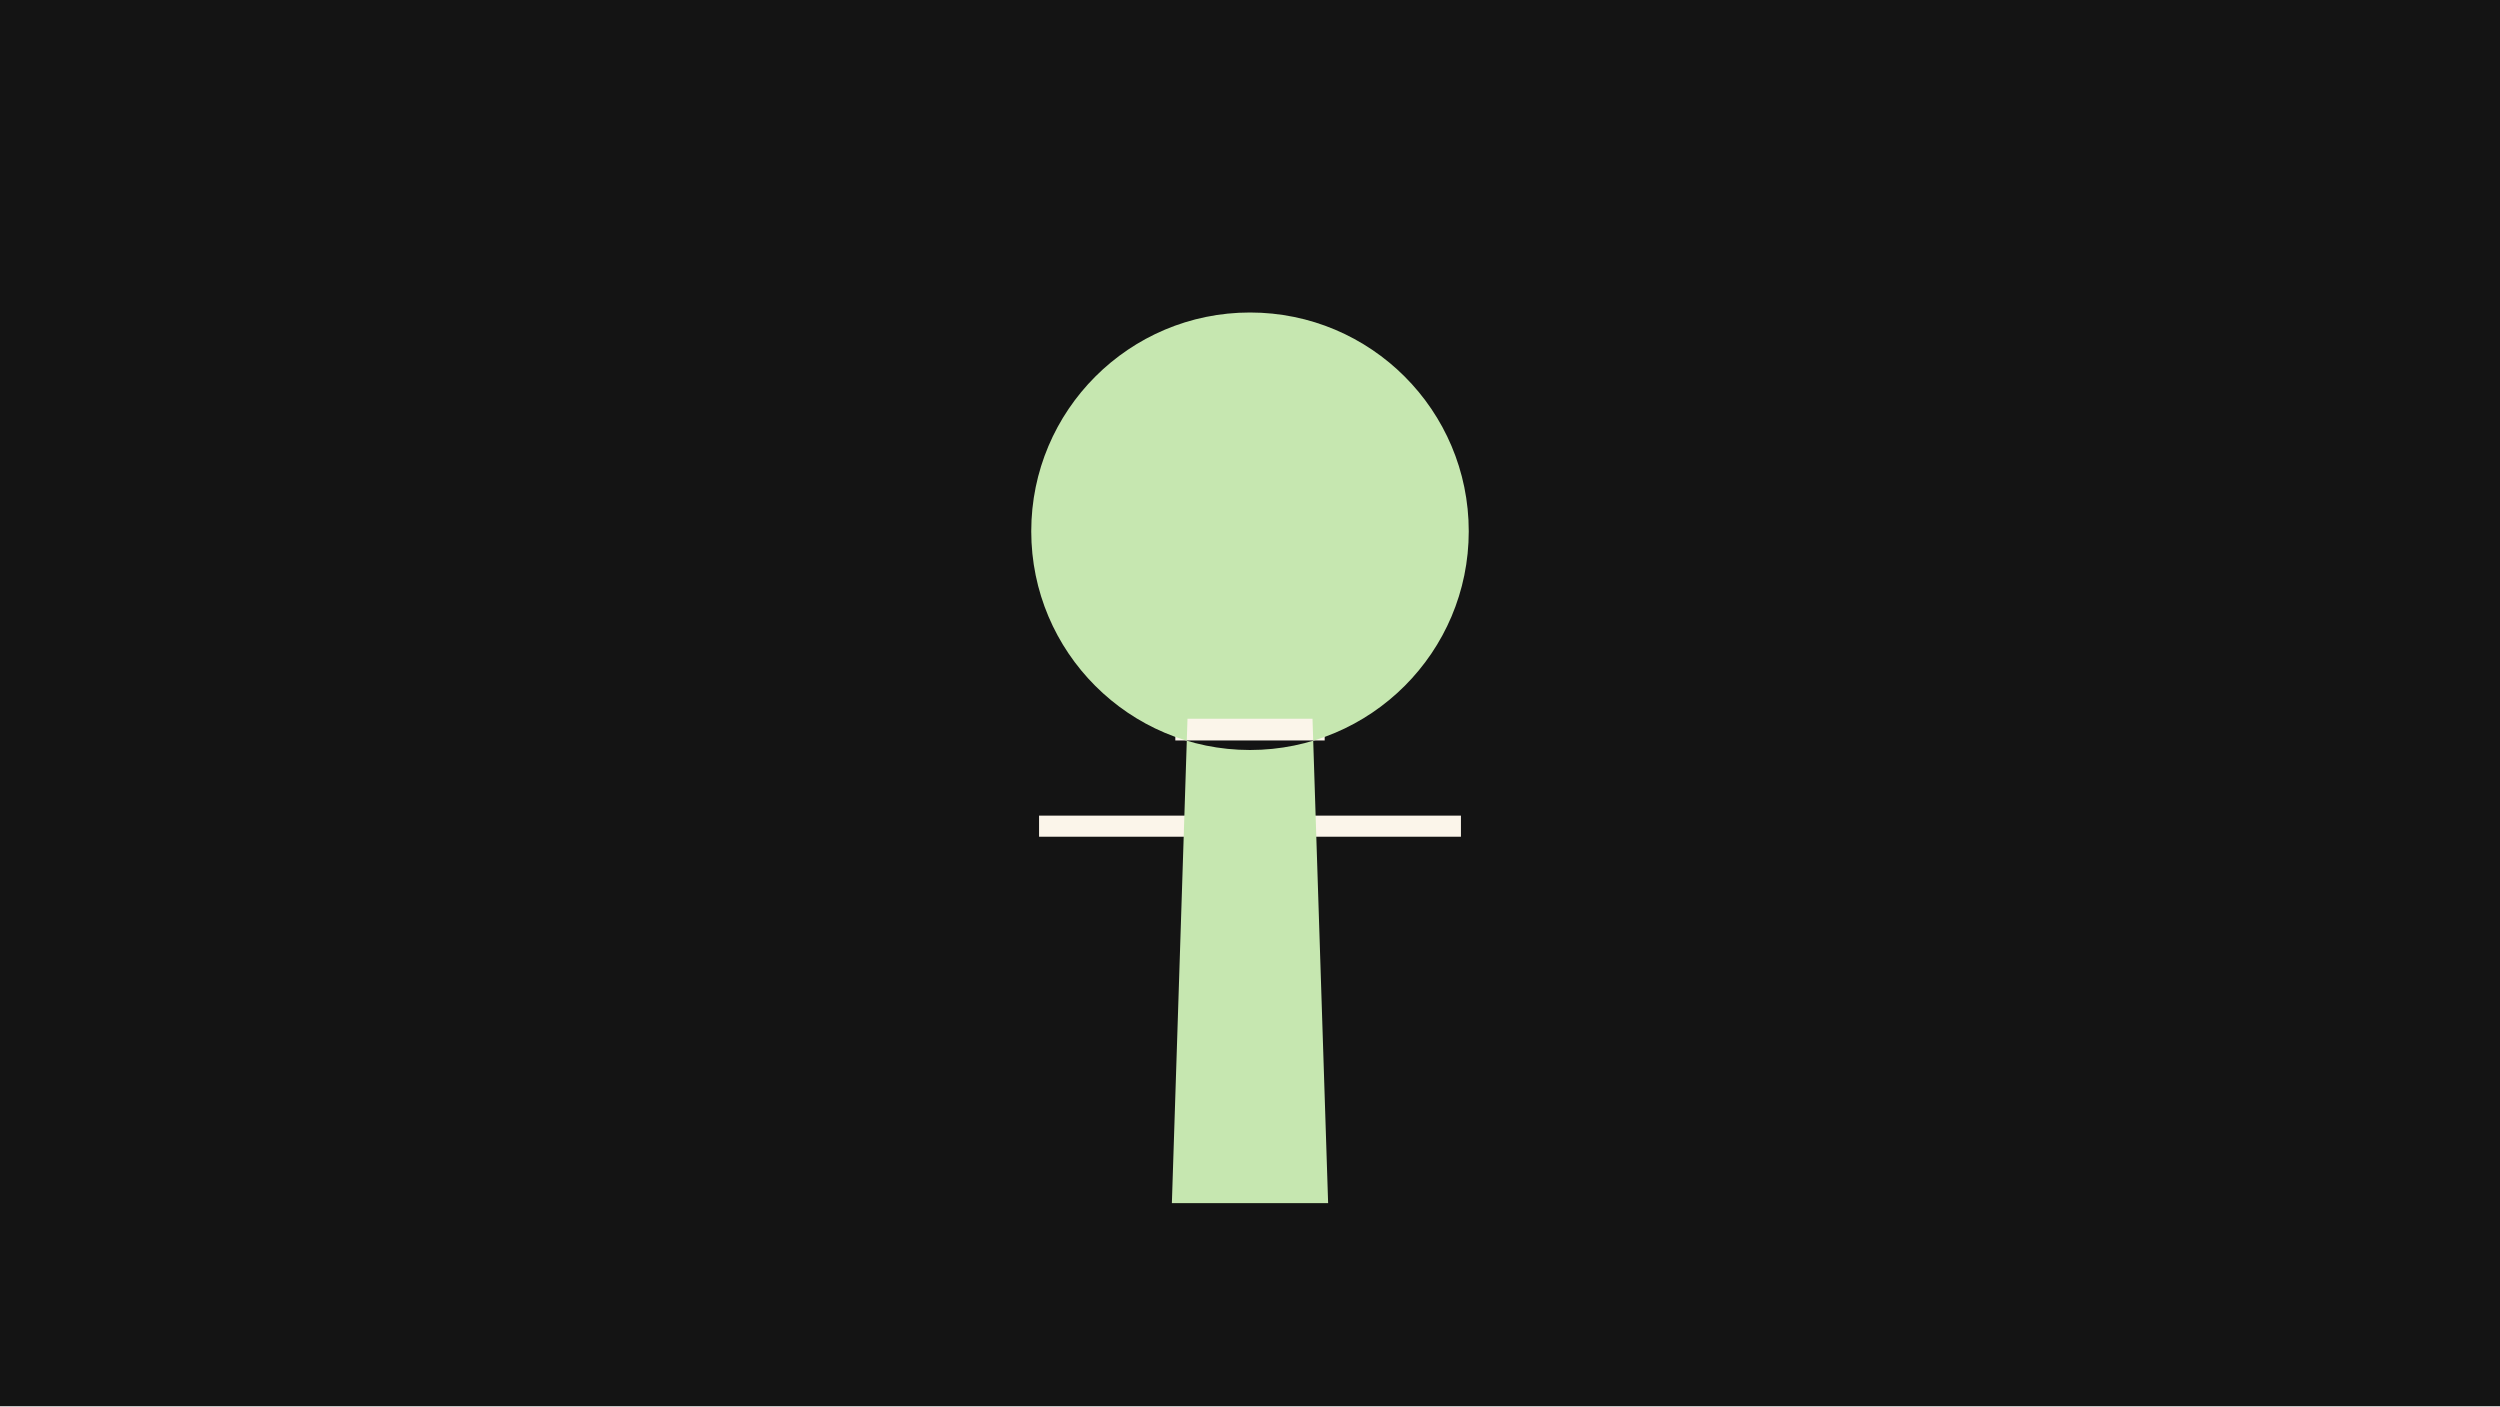
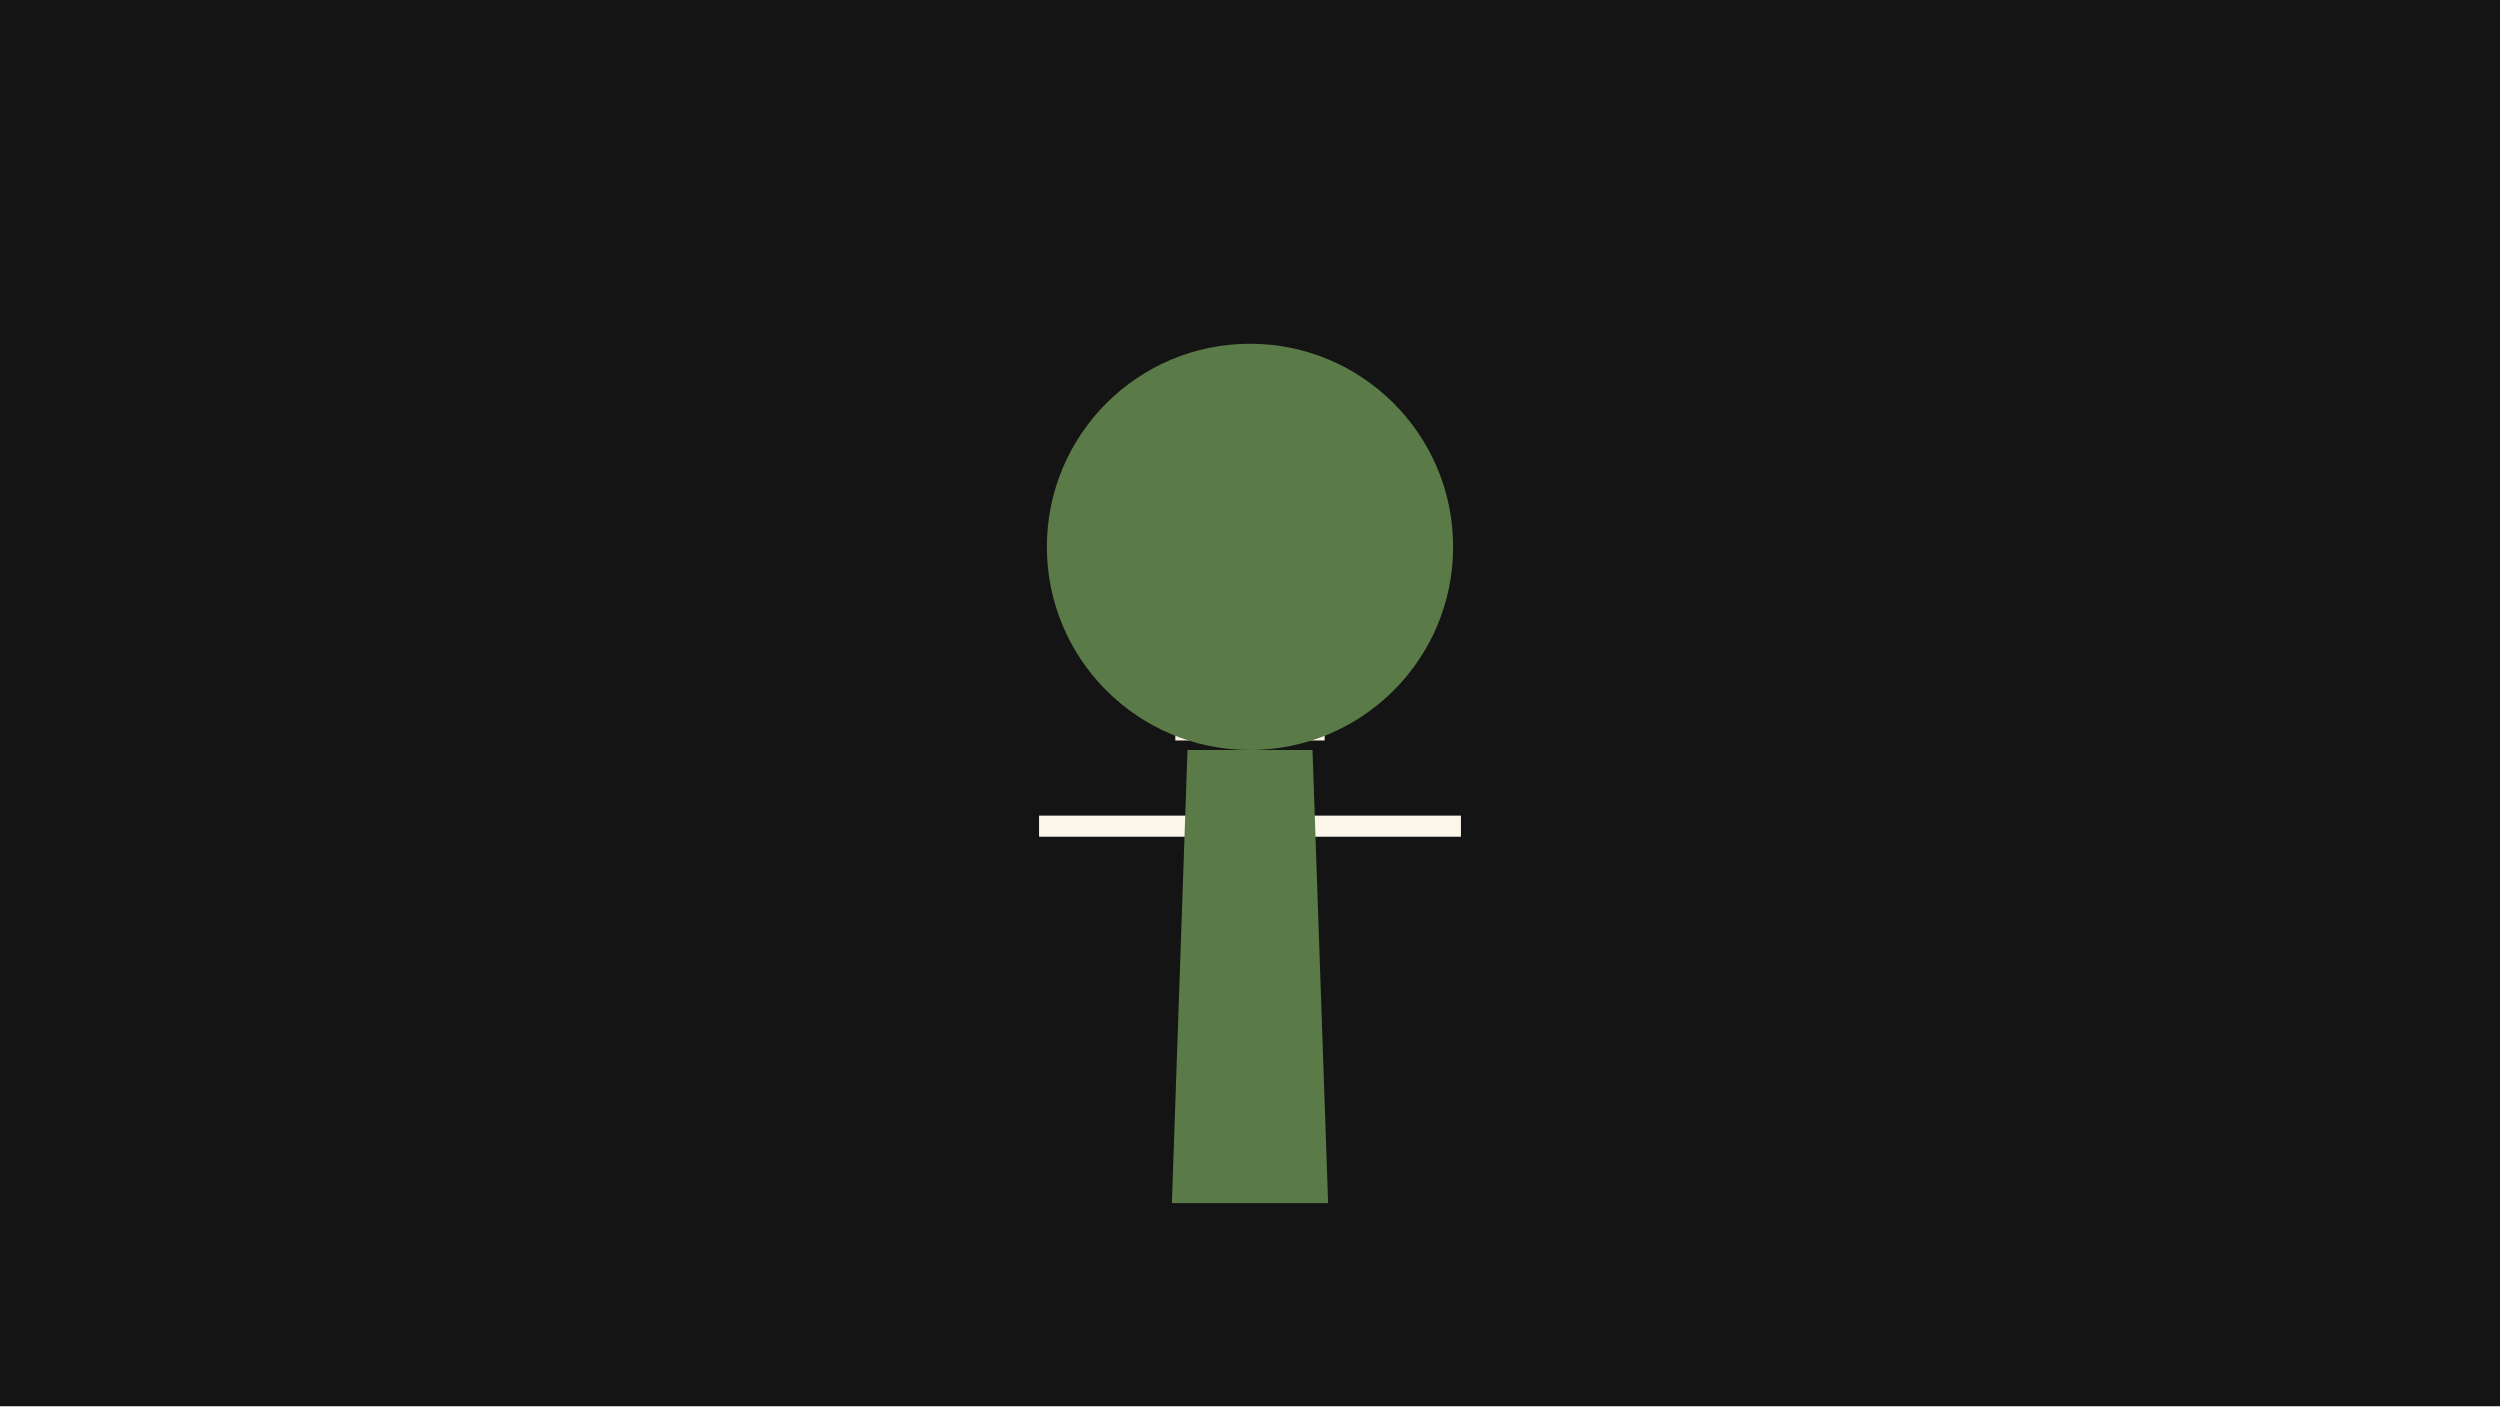
<svg xmlns="http://www.w3.org/2000/svg" width="320" height="180" viewBox="0 0 320 180">
  <g id="s-stage" fill="#141414">
    <path id="s-stage-shape" d="M 0 0 H 320 V 180 H 0 Z" />
  </g>
  <g id="s-subject-f0" fill="#fbf5ea" opacity="1">
    <path id="s-subject-f0-shape" d="M 150.442 94.779 L 169.558 94.779 L 169.558 80.442 L 150.442 80.442 Z" />
  </g>
  <g id="s-ground-f0" fill="#fbf5ea" opacity="1">
    <path id="s-ground-f0-shape" d="M 133 107.1 L 187 107.1 L 187 104.4 L 133 104.4 Z" />
  </g>
-   <g id="s-nature-tree-sway" fill="#c6e7b0">
-     <path id="s-nature-tree-sway-shape" d="M 150 154 L 170 154 L 168 92 L 152 92 Z M 132 68 A 28 28 0 1 1 188 68 A 28 28 0 1 1 132 68 Z">
-       <animate attributeName="d" begin="0s" end="0.667s" dur="0.667s" calcMode="spline" values="M 150 154 L 170 154 L 168 92 L 152 92 Z M 132 68 A 28 28 0 1 1 188 68 A 28 28 0 1 1 132 68 Z;M 150 154 L 170 154 L 196 92 L 180 92 Z M 160 68 A 28 28 0 1 1 216 68 A 28 28 0 1 1 160 68 Z" keyTimes="0;1" keySplines="0.22 1 0.36 1" fill="freeze" />
+   <g id="s-nature-tree-sway" fill="#5a7a48">
+     <path id="s-nature-tree-sway-shape" d="M 150 154 L 170 154 L 168 96 L 152 96 Z M 134 70 A 26 26 0 1 1 186 70 A 26 26 0 1 1 134 70 Z">
+       <animate attributeName="d" begin="0s" dur="0.8s" calcMode="spline" values="M 150 154 L 170 154 L 168 96 L 152 96 Z M 134 70 A 26 26 0 1 1 186 70 A 26 26 0 1 1 134 70 Z;M 150 153.3 L 170 154.7 L 172 96.7 L 156.1 95.6 Z M 139.9 70.2 A 26 26 0 1 1 191.9 70.2 A 26 26 0 1 1 139.9 70.2 Z;M 150 154 L 170 154 L 168 96 L 152 96 Z M 134 70 A 26 26 0 1 1 186 70 A 26 26 0 1 1 134 70 Z" keyTimes="0;0.783;1" keySplines="0.45 0 0.55 1;0.45 0 0.55 1" fill="remove" repeatCount="indefinite" />
    </path>
  </g>
</svg>
